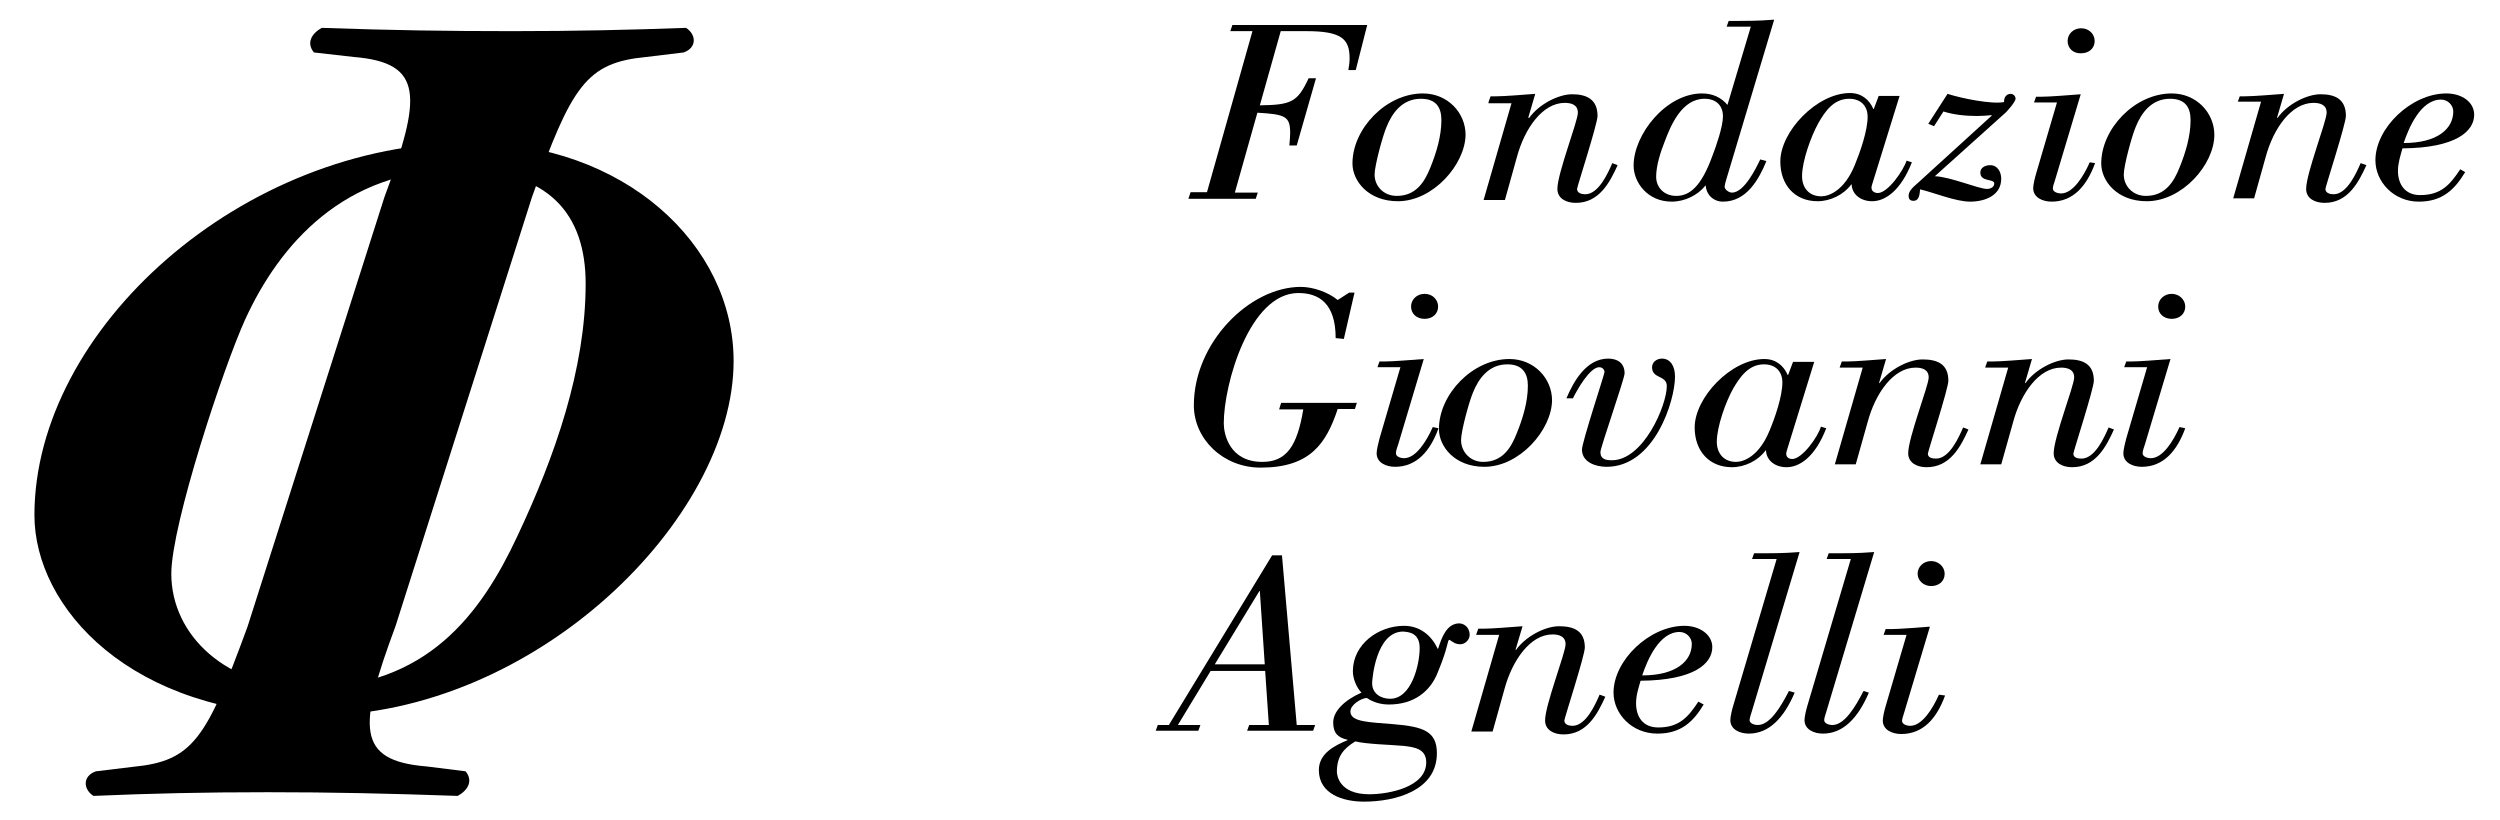
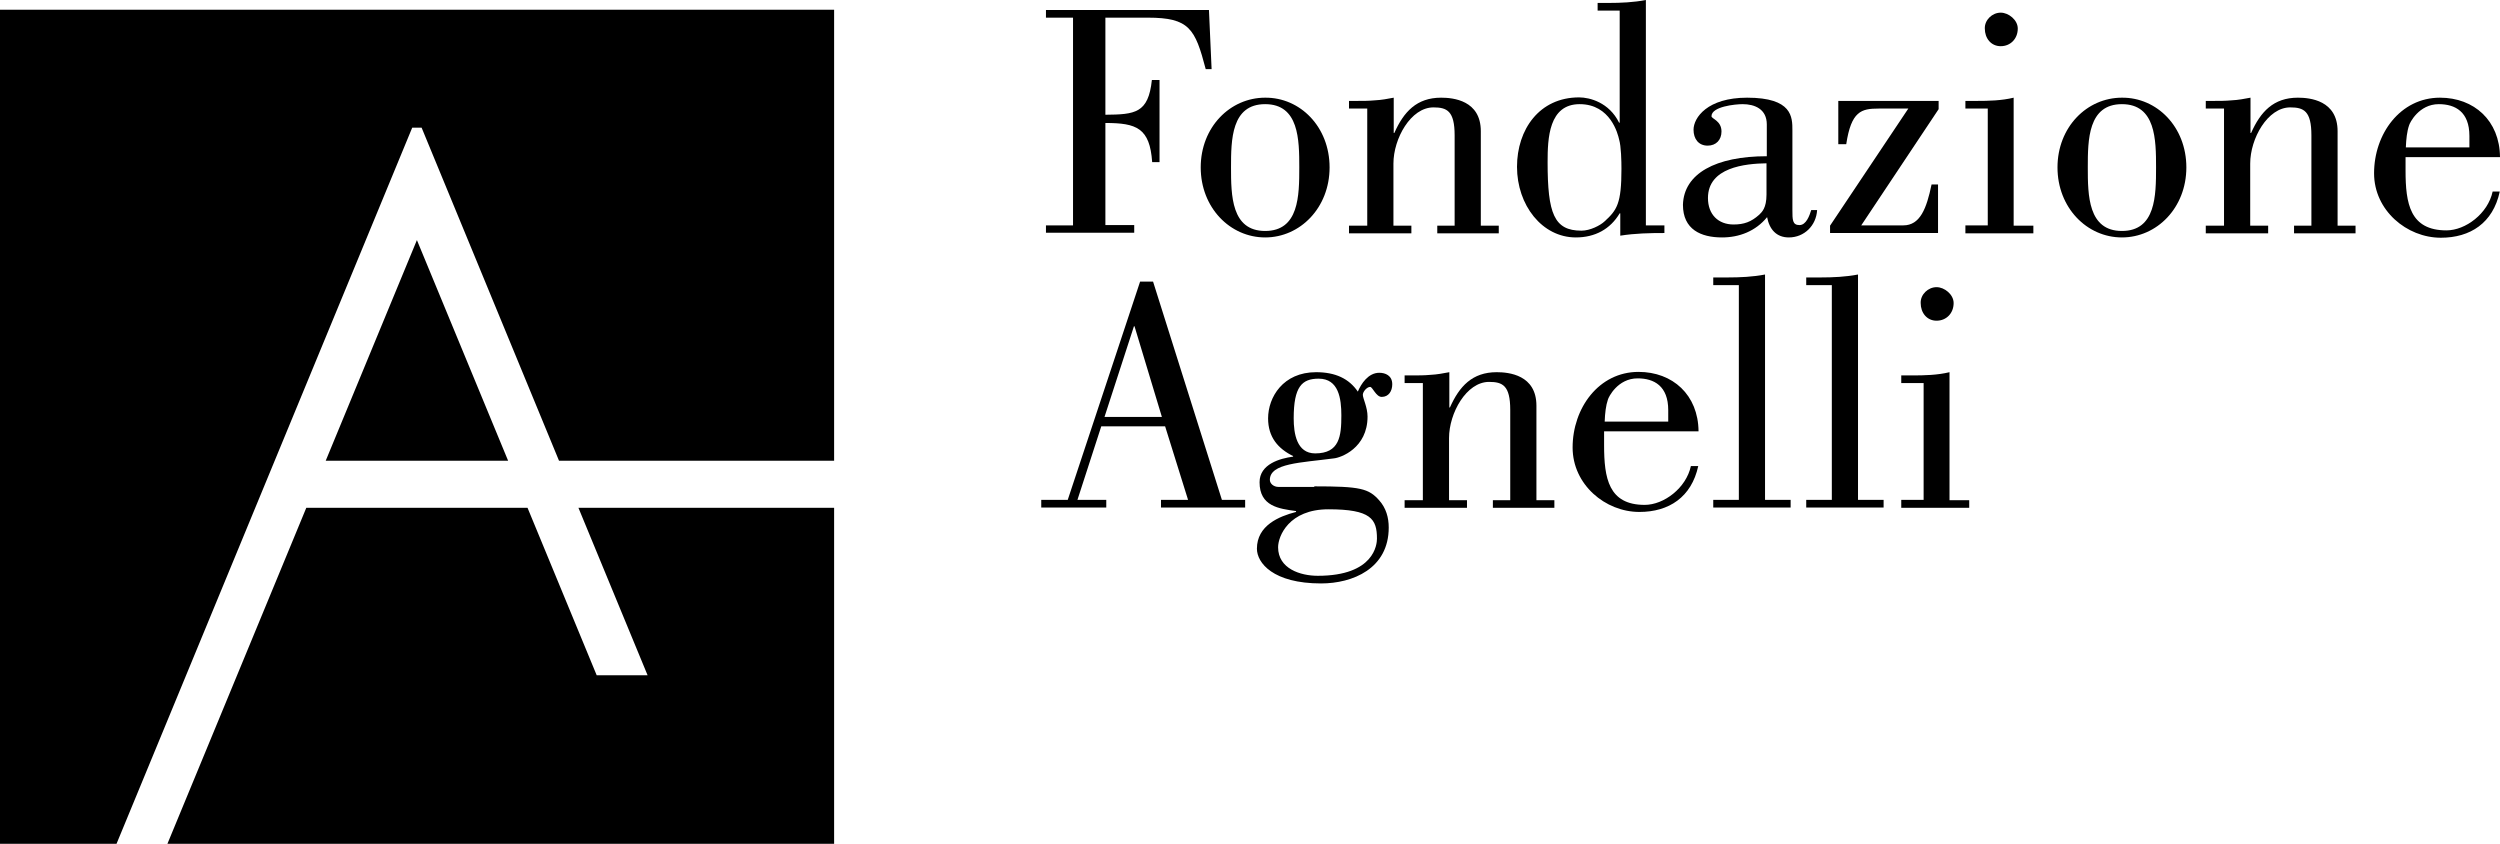
- <svg xmlns="http://www.w3.org/2000/svg" version="1.1" id="Layer_1" viewBox="0 0 610 200" xml:space="preserve">
+ <svg xmlns="http://www.w3.org/2000/svg" version="1.1" id="logotipo_Fondazione" viewBox="0 0 849.7 286.8" xml:space="preserve">
  <g>
-     <path d="M290,48.4l0.5-1.5h4l11.1-39.3h-5.4l0.5-1.5h32.9l-2.8,11H329c0.2-1.1,0.3-2,0.3-2.9c0-4.7-2-6.6-10.5-6.6   h-6.3l-5.1,18.1c7.7-0.1,9.2-0.8,11.9-6.6h1.8l-4.7,16.4h-1.8c0.1-1.1,0.2-2.2,0.2-3c0-4.1-1.1-4.6-8-5L301.3,47h5.6l-0.5,1.5H290z   " />
-     <path d="M335.4,42.6c0,2.8,2.2,5.2,5.4,5.2c4.7,0,6.8-3.4,8.2-6.9c1.5-3.7,2.7-7.7,2.7-11.6c0-3.2-1.4-5.2-5-5.2   c-4.5,0-7,3.4-8.4,6.9C337.4,33.1,335.4,40.4,335.4,42.6 M341.1,49.1c-7.3,0-11.1-5-11.1-9.2c0-8.5,8.2-17.1,17.2-17.1   c6,0,10.4,4.7,10.4,10.1C357.5,40.1,349.7,49.1,341.1,49.1" />
-     <path d="M363.2,24.9l0.5-1.4h1.4c2,0,6.8-0.4,9.5-0.6l-1.7,5.8l0.2,0.1c2.4-3.4,7.2-5.8,10.5-5.8   c3.5,0,6.2,1.2,6.2,5.3c0,1.9-5,17.3-5,17.8c0,1,1.1,1.3,2,1.3c3.3,0,5.6-5.3,6.6-7.6l1.3,0.5c-1.9,4.2-4.5,9.2-10.2,9.2   c-2.4,0-4.5-1.1-4.5-3.4c0-3.8,5-16.5,5-18.6c0-2-1.7-2.4-3.2-2.4c-5.4,0-9.8,6.2-11.7,13.3l-2.9,10.4H362l6.8-23.6H363.2z" />
-     <path d="M404.1,43.1c0,2.7,2,4.7,4.9,4.7c3.3,0,6.1-2.3,8.8-9.7c0.9-2.3,2.6-7.2,2.6-9.7c0-2.5-1.5-4.3-4.5-4.3   c-5.5,0-8.2,6.4-9.7,10.4C405.2,37,404.1,40.4,404.1,43.1 M431,39.3c-1.8,4.4-4.8,9.9-10.6,9.9c-2.4,0-4.1-1.8-4.2-3.9h-0.1   c-1.8,2.3-5,3.9-8.2,3.9c-6,0-9.3-4.8-9.3-8.8c0-7.6,7.9-17.6,16.7-17.6c2.6,0,4.7,1,6.2,2.8l5.7-19.1h-5.9l0.5-1.4h2.7   c5,0,6.7-0.2,8.4-0.3l-11.9,39.7c-0.1,0.6-0.2,0.9-0.2,1c0,0.8,1.1,1.5,1.8,1.5c3,0,5.9-6,6.9-8.1L431,39.3z" />
-     <path d="M439.7,43c0,2.7,1.6,4.9,4.7,4.9c1.8,0,5.6-1.3,8.2-7.7c1.3-3.2,3.1-8.3,3.1-11.7c0-2.6-1.6-4.4-4.5-4.4   c-3.8,0-5.9,3.1-7.5,5.9C441.9,33.2,439.7,39.3,439.7,43 M463.5,23.4l-6.7,21.6c-0.6,1.6,0.6,2.1,1.4,2.1c2.4,0,6.2-5.4,7-7.9   l1.3,0.4c-2.7,6.9-6.5,9.5-9.7,9.5c-2.7,0-4.9-1.6-5-4.1h-0.1c-1.8,2.5-5.1,4.1-8.2,4.1c-5.6,0-9.1-4-9.1-9.7   c0-7.3,8.9-16.7,17-16.7c2.8,0,4.7,1.6,5.7,3.9h0.1l1.2-3.2H463.5z" />
-     <path d="M471.9,30.8l-1.4-0.6l4.7-7.3c3.4,1.1,10.8,2.6,13.8,2c-0.1-1,0.5-2,1.6-2c0.7,0,1.2,0.6,1.2,1.2   c0,0.7-2.1,3.2-2.9,3.8l-16.8,15.1c3.7,0.1,10.7,3.1,12.7,3.1c1.1,0,1.8-0.6,1.8-1.3c0-1.3-3.4-0.3-3.4-2.7c0-1.2,1.2-1.8,2.4-1.8   c1.9,0,2.7,1.8,2.7,3.3c0,4-3.8,5.6-7.6,5.6c-3.5,0-8.8-2.2-12.2-3c-0.1,0.9-0.1,2.8-1.6,2.8c-0.9,0-1.2-0.5-1.2-1.2   c0-1.1,0.8-1.9,2.3-3.2L486,28.2l-0.1-0.1c-1,0.1-2.3,0.2-3.5,0.2c-2.8,0-5.7-0.3-8.2-1.1L471.9,30.8z" />
-     <path d="M504.5,10c0-1.7,1.4-3.1,3.3-3.1c1.9,0,3.3,1.4,3.3,3.1c0,1.8-1.4,3-3.3,3C505.9,13.1,504.5,11.8,504.5,10    M511.2,39.8c-2,5.5-5.3,9.4-10.6,9.4c-2.2,0-4.5-1-4.5-3.3c0-0.8,0.4-2.5,0.7-3.5l5.1-17.4h-5.6l0.5-1.4h1.4c2,0,6.8-0.4,9.5-0.6   l-6.2,20.7c-0.2,0.8-0.6,1.6-0.6,2.3c0,0.8,1.1,1.2,2,1.2c2.9,0,5.5-4.2,7-7.6L511.2,39.8z" />
-     <path d="M518.2,42.6c0,2.8,2.2,5.2,5.4,5.2c4.7,0,6.8-3.4,8.2-6.9c1.5-3.7,2.7-7.7,2.7-11.6c0-3.2-1.4-5.2-5-5.2   c-4.5,0-7,3.4-8.4,6.9C520.2,33.1,518.2,40.4,518.2,42.6 M523.8,49.1c-7.3,0-11.1-5-11.1-9.2c0-8.5,8.2-17.1,17.2-17.1   c6,0,10.4,4.7,10.4,10.1C540.3,40.1,532.5,49.1,523.8,49.1" />
-     <path d="M546,24.9l0.5-1.4h1.3c2,0,6.8-0.4,9.5-0.6l-1.7,5.8l0.1,0.1c2.4-3.4,7.2-5.8,10.5-5.8   c3.6,0,6.2,1.2,6.2,5.3c0,1.9-5,17.3-5,17.8c0,1,1.1,1.3,2,1.3c3.3,0,5.6-5.3,6.6-7.6l1.4,0.5c-1.9,4.2-4.5,9.2-10.2,9.2   c-2.4,0-4.5-1.1-4.5-3.4c0-3.8,5-16.5,5-18.6c0-2-1.7-2.4-3.2-2.4c-5.4,0-9.8,6.2-11.7,13.3L550,48.4h-5.1l6.8-23.6H546z" />
-     <path d="M598.6,27.2c0-1.5-1.3-2.9-3-2.9c-5,0-7.9,7-9.1,10.6C594.9,34.9,598.6,31.3,598.6,27.2 M601.5,42   c-2.6,4.3-5.6,7.2-11.3,7.2c-6.2,0-10.6-4.9-10.6-10.1c0-7.9,8.8-16.3,17.3-16.3c3.8,0,6.8,2.1,6.8,5.2c0,4-4.4,8.1-17.5,8.2   c-0.5,1.8-1.1,3.6-1.1,5.5c0,3.1,1.6,5.9,5.4,5.9c5.1,0,7.3-2.5,9.8-6.3L601.5,42z" />
-     <path d="M331.1,98.2l-0.5,1.6h-4.2c-2.8,8.4-6.7,14.3-18.8,14.3c-9.2,0-16.3-7-16.3-15.2   c0-15.3,13.6-28.9,26.1-28.9c3,0,6.7,1.3,9,3.2l2.8-1.8h1.3l-2.6,11.3l-2-0.2c0-8.5-4.1-11-9.1-11c-11.9,0-18.2,22.2-18.2,31.8   c0,2.5,1.3,9.4,9.4,9.4c5.8,0,8.5-3.7,10-12.8h-5.9l0.5-1.6H331.1z" />
-     <path d="M344.3,74.8c0-1.7,1.4-3.1,3.3-3.1c1.9,0,3.3,1.4,3.3,3.1c0,1.8-1.4,3-3.3,3   C345.7,77.8,344.3,76.6,344.3,74.8 M351,104.5c-2,5.5-5.3,9.4-10.6,9.4c-2.2,0-4.5-1-4.5-3.3c0-0.8,0.4-2.5,0.7-3.6l5.1-17.4h-5.6   l0.5-1.4h1.3c2,0,6.8-0.4,9.5-0.6l-6.2,20.7c-0.2,0.7-0.6,1.6-0.6,2.3c0,0.8,1.1,1.2,2,1.2c2.9,0,5.5-4.2,7-7.6L351,104.5z" />
-     <path d="M356.5,107.4c0,2.8,2.2,5.3,5.4,5.3c4.7,0,6.8-3.4,8.2-7c1.5-3.7,2.7-7.7,2.7-11.6c0-3.1-1.4-5.2-5-5.2   c-4.5,0-7,3.4-8.4,6.9C358.5,97.9,356.5,105.1,356.5,107.4 M362.2,113.9c-7.3,0-11.1-5-11.1-9.2c0-8.5,8.2-17.1,17.2-17.1   c6,0,10.4,4.7,10.4,10.1C378.6,104.9,370.8,113.9,362.2,113.9" />
-     <path d="M382.2,97.2c1.7-4,4.8-9.7,10.2-9.7c2.3,0,4,1.1,4,3.6c0,1.3-5.9,18.1-5.9,19.2c0,1.8,1.4,2,2.8,2   c7.7,0,13.4-13.4,13.4-18.1c0-2.7-3.6-1.7-3.6-4.6c0-1.2,1.1-2.1,2.4-2.1c2,0,3.2,1.7,3.2,4.4c0,5.9-5,22-16.7,22   c-2.8,0-6-1.2-6-4.2c0-1.8,5.5-18.4,5.5-18.9c0-0.6-0.5-1.2-1.3-1.2c-2.3,0-5.5,5.7-6.4,7.6H382.2z" />
-     <path d="M418.9,107.8c0,2.7,1.6,4.9,4.7,4.9c1.8,0,5.6-1.3,8.2-7.7c1.3-3.1,3.1-8.3,3.1-11.7c0-2.6-1.6-4.4-4.5-4.4   c-3.8,0-5.9,3.2-7.5,5.9C421.1,98,418.9,104.1,418.9,107.8 M442.7,88.2l-6.7,21.7c-0.6,1.7,0.6,2.1,1.3,2.1c2.4,0,6.3-5.4,7-7.9   l1.3,0.4c-2.7,7-6.5,9.5-9.7,9.5c-2.7,0-4.9-1.6-5-4.1h-0.1c-1.8,2.5-5.1,4.1-8.2,4.1c-5.6,0-9.1-4-9.1-9.7c0-7.3,8.9-16.7,17-16.7   c2.8,0,4.7,1.6,5.7,3.9h0.1l1.2-3.2H442.7z" />
-     <path d="M448.9,89.6l0.5-1.4h1.3c2,0,6.8-0.4,9.5-0.6l-1.7,5.8l0.1,0.1c2.4-3.4,7.2-5.8,10.5-5.8   c3.6,0,6.3,1.1,6.3,5.2c0,1.9-5,17.3-5,17.8c0,1,1.1,1.2,2,1.2c3.3,0,5.6-5.3,6.6-7.6l1.3,0.5c-1.9,4.2-4.5,9.2-10.2,9.2   c-2.4,0-4.5-1.1-4.5-3.4c0-3.8,5-16.5,5-18.5c0-2-1.7-2.4-3.2-2.4c-5.4,0-9.8,6.2-11.7,13.3l-2.9,10.3h-5.1l6.8-23.6H448.9z" />
-     <path d="M484.4,89.6l0.5-1.4h1.4c2,0,6.8-0.4,9.5-0.6l-1.7,5.8l0.1,0.1c2.4-3.4,7.2-5.8,10.5-5.8   c3.5,0,6.2,1.1,6.2,5.2c0,1.9-5,17.3-5,17.8c0,1,1.1,1.2,2,1.2c3.3,0,5.6-5.3,6.6-7.6l1.3,0.5c-1.9,4.2-4.5,9.2-10.2,9.2   c-2.4,0-4.5-1.1-4.5-3.4c0-3.8,5-16.5,5-18.5c0-2-1.7-2.4-3.2-2.4c-5.4,0-9.8,6.2-11.7,13.3l-2.9,10.3h-5.1l6.8-23.6H484.4z" />
-     <path d="M526.6,74.8c0-1.7,1.4-3.1,3.3-3.1c1.8,0,3.3,1.4,3.3,3.1c0,1.8-1.4,3-3.3,3   C528,77.8,526.6,76.6,526.6,74.8 M533.2,104.5c-2,5.5-5.3,9.4-10.6,9.4c-2.2,0-4.5-1-4.5-3.3c0-0.8,0.4-2.5,0.7-3.6l5.1-17.4h-5.6   l0.5-1.4h1.3c2,0,6.8-0.4,9.5-0.6l-6.2,20.7c-0.2,0.7-0.6,1.6-0.6,2.3c0,0.8,1.1,1.2,2,1.2c2.9,0,5.5-4.2,7-7.6L533.2,104.5z" />
-     <path d="M307.4,144.2h-0.1l-10.9,17.9h12.2L307.4,144.2z M316.4,176.9h4.5l-0.5,1.4h-16.1l0.5-1.4h4.8l-0.9-13.2   h-13.3l-8,13.2h5.5l-0.5,1.4h-10.4l0.5-1.4h2.7l25.2-41.4h2.4L316.4,176.9z" />
-     <path d="M346.4,158.1c0-3.9-3-3.9-4.1-4c-6.6,0.1-7.5,11.7-7.5,12.6c0,2.5,2.1,3.8,4.4,3.8   C344.4,170.5,346.4,162.2,346.4,158.1 M330.7,180.9c-3,1.8-4.5,3.8-4.5,7.4c0,0.8,0.5,5.5,7.9,5.5c4.7,0,13.9-1.7,13.9-7.8   c0-3.3-2.9-3.7-5.5-4C339.3,181.7,333.5,181.6,330.7,180.9 M358.6,154.9c0,1.2-1.1,2.3-2.3,2.3c-1.1,0-1.8-0.5-2.6-1.1   c-0.7,0.2,0,1-2.9,8c-1.8,4.6-5.8,7.8-11.9,7.8c-1.9,0-3.8-0.5-5.4-1.6c-1.5,0.1-4,1.7-4,3.3c0,2.6,4.6,2.6,10.5,3.1   c7.4,0.6,10.6,1.8,10.6,7.1c0,9.1-10.1,11.8-17.8,11.8c-5,0-11-1.8-11-7.7c0-4.1,3.9-6,7-7.3v-0.1c-2.3-0.5-3.5-1.6-3.5-4.2   c0-2.8,2.8-5.5,6.9-7.3c-1.2-1.2-2.1-3.4-2.1-5.2c0-6.6,6.2-11.1,12.5-11.1c3.9,0,6.7,2.4,8.2,5.6h0.1c0.8-2.5,2-6.2,5.2-6.2   C357.6,152.2,358.6,153.4,358.6,154.9" />
-     <path d="M360.2,154.8l0.5-1.4h1.3c2,0,6.8-0.4,9.5-0.6l-1.7,5.7l0.1,0.1c2.4-3.4,7.2-5.8,10.5-5.8   c3.6,0,6.3,1.1,6.3,5.2c0,1.9-5,17.3-5,17.8c0,1,1.1,1.3,2,1.3c3.3,0,5.6-5.3,6.6-7.6l1.4,0.5c-1.9,4.2-4.5,9.2-10.2,9.2   c-2.4,0-4.5-1.1-4.5-3.4c0-3.8,5-16.5,5-18.6c0-2-1.7-2.4-3.2-2.4c-5.4,0-9.8,6.3-11.7,13.3l-2.9,10.4H359l6.8-23.6H360.2z" />
-     <path d="M412.8,157.1c0-1.5-1.3-2.9-3-2.9c-5,0-7.9,7-9.1,10.6C409.1,164.8,412.8,161.2,412.8,157.1 M415.7,171.9   c-2.6,4.3-5.6,7.1-11.3,7.1c-6.3,0-10.7-4.9-10.7-10c0-7.9,8.8-16.3,17.3-16.3c3.8,0,6.8,2.2,6.8,5.2c0,4-4.4,8.1-17.5,8.2   c-0.5,1.8-1.1,3.5-1.1,5.5c0,3.2,1.6,5.9,5.4,5.9c5.1,0,7.3-2.5,9.8-6.3L415.7,171.9z" />
-     <path d="M427.5,136.4l0.5-1.4h2.7c5,0,6.7-0.2,8.4-0.3l-11.6,38.7c-0.2,0.8-0.6,1.7-0.6,2.3c0,0.8,1.1,1.2,2,1.2   c2.9,0,5.5-4.2,7.6-8.3l1.4,0.4c-2.6,6.1-6.2,10-11.2,10c-2.2,0-4.5-1-4.5-3.3c0-0.8,0.4-2.5,0.7-3.5l10.6-35.8H427.5z" />
-     <path d="M445.7,136.4l0.5-1.4h2.7c5,0,6.7-0.2,8.4-0.3l-11.6,38.7c-0.2,0.8-0.6,1.7-0.6,2.3c0,0.8,1.1,1.2,2,1.2   c2.9,0,5.5-4.2,7.6-8.3l1.3,0.4c-2.6,6.1-6.2,10-11.2,10c-2.2,0-4.5-1-4.5-3.3c0-0.8,0.4-2.5,0.7-3.5l10.6-35.8H445.7z" />
-     <path d="M467.9,140c0-1.7,1.4-3.1,3.3-3.1c1.8,0,3.3,1.4,3.3,3.1c0,1.8-1.4,3-3.3,3   C469.4,143,467.9,141.7,467.9,140 M474.6,169.7c-2,5.5-5.3,9.4-10.7,9.4c-2.2,0-4.5-1-4.5-3.3c0-0.8,0.4-2.5,0.7-3.5l5.1-17.4h-5.6   l0.5-1.4h1.3c2,0,6.8-0.4,9.5-0.6l-6.2,20.7c-0.2,0.8-0.6,1.7-0.6,2.3c0,0.8,1.1,1.2,2,1.2c2.9,0,5.5-4.2,7-7.6L474.6,169.7z" />
-     <path d="M113.6,188.2c1.9,2.3,0.6,4.6-1.9,6c-17.2-0.6-30.8-0.9-46.4-0.9c-15.6,0-28.6,0.3-42.5,0.9   c-2.6-1.7-2.6-4.9,0.6-6l9.1-1.1c14.6-1.4,17.9-6.9,27.9-34.2L93.8,48.1c9.1-24.5,9.7-32.8-7.5-34.2l-9.7-1.1   c-1.9-2.3-0.6-4.6,1.9-6c17.2,0.6,30.8,0.8,46.4,0.8c15.6,0,28.5-0.3,42.5-0.8c2.6,1.7,2.6,4.9-0.6,6l-9.1,1.1   c-14.6,1.4-18.2,6.9-27.9,34.2L96.5,152.8c-9.1,24.5-9.7,32.8,7.5,34.2L113.6,188.2z" />
-     <path d="M41.8,140c0,15.1,13.6,27.8,33.4,27.8c29,0,42.2-18.1,51-36.9c9.2-19.5,16.7-40.9,16.7-61.7   c0-16.8-8.8-27.8-31.2-27.8C84,41.5,68.2,59.6,59.8,78C54.6,89.4,41.8,128,41.8,140 M77,174.6c-45.3,0-68.6-26.5-68.6-48.9   c0-45.3,50.6-90.9,106.4-90.9c37.4,0,64.2,24.8,64.2,53.3C179,126.6,130.6,174.6,77,174.6" />
-     <line stroke-width="4.243" stroke-miterlimit="10" x1="234" y1="6.9" x2="234" y2="195" />
+     <g>
+       <polygon points="140.1,43.4 143.3,43.4 190,156.6 283.5,156.6 283.5,3.3 0,3.3 0,286.8 39.6,286.8   " />
+       <polygon points="110.7,156.6 172.7,156.6 141.7,81.6   " />
+       <polygon points="196.6,172.6 220.1,229.5 202.8,229.5 179.3,172.6 104.1,172.6 56.9,286.8 283.5,286.8 283.5,172.6    " />
+     </g>
+     <g>
+       <path d="M355.5,79.2v-2.6h9.2V6h-9.2V3.4h55.4l0.9,20.1h-2C406.2,9.8,404.3,6,390.1,6h-14.4v33    c10.1-0.1,14.6-0.5,15.8-11.8h2.6v27.9h-2.5c-0.8-11.6-5.3-13.3-15.9-13.3v34.7h9.8v2.6H355.5z" />
+       <path d="M451.9,56.9c0,13.7-10,23.8-21.9,23.8c-11.9,0-21.9-10.1-21.9-23.8s10-23.7,21.9-23.7    C441.9,33.1,451.9,43.1,451.9,56.9z M418.4,56.9c0,9.5,0.1,21.6,11.6,21.6c11.5,0,11.6-12,11.6-21.6c0-9.4-0.1-21.5-11.6-21.5    C418.5,35.4,418.4,47.5,418.4,56.9z" />
+       <path d="M464.7,36.9h-6.2v-2.6h2.4c2.2,0,4.3,0,6.4-0.2c2.2-0.1,4.3-0.5,6.4-0.9v12h0.2c3.2-7.2,7.6-12,15.9-12    c4.1,0,13.5,0.9,13.5,11.4v32.1h6.1v2.6h-20.9v-2.6h5.9V46c0-8.3-2.6-9.5-7.2-9.5c-7.7,0-13.6,10.6-13.6,19.1v21.1h6.1v2.6h-21.2    v-2.6h6.2V36.9z" />
+       <path d="M565.7,76.6v2.6c-5,0-10,0.1-15,0.9v-7.6h-0.2c-3.2,5.4-8.4,8.2-14.9,8.2c-11.5,0-20-11-20-24    c0-12.7,7.6-23.6,21.1-23.6c3.6,0,10.2,1.7,13.6,8.6h0.2V3.6H543V1h3.7c4.2,0,8.6-0.2,12.7-1v76.6H565.7z M536.9,35.4    C526.4,35.4,526,47,526,55.1c0,17.5,2.2,23.3,11.5,23.3c3,0,6.4-1.8,7.8-3.1c4.3-3.9,5.8-6.1,5.8-17.9c0-2.5-0.1-7.7-0.8-10    C549.9,45.6,547.4,35.4,536.9,35.4z" />
+       <path d="M617.6,71.4c-0.3,5.3-4.4,9.3-9.6,9.3c-4.2,0-6.6-2.7-7.4-6.9c-3.9,4.8-9.5,6.9-15.3,6.9    c-7.2,0-13.3-2.7-13.3-11.1c0.3-10.6,11.1-16.5,28.5-16.5V42.3c0-5.3-4.2-6.9-8.2-6.9c-2.5,0-10.6,0.8-10.6,4.1    c0,0.9,3.4,1.5,3.4,5.2c0,2.8-1.8,4.8-4.7,4.8c-3.1,0-4.8-2.3-4.8-5.4c0-4.1,4.7-10.9,18.2-10.9c15.4,0,15.4,6.6,15.4,11.1v27    c0,3.4,0,5.2,2.4,5.2c2.3,0,3.4-3.2,4-5.1H617.6z M600.5,55.5c-7.4,0.1-20,1.4-20,11.8c0,5.6,3.5,9,8.7,9c3.6,0,6-0.9,8.7-3.3    c0.9-0.9,2.5-2.2,2.5-6.9V55.5z" />
+       <path d="M624.8,49V34.3h34.1v2.8l-26.3,39.5h14.3c5.7,0,7.9-5.7,9.6-13.9h2.2v16.5h-36.7v-2.5l26.6-39.8h-10.1    c-5.9,0-9.3,0.9-11,12.1H624.8z" />
+       <path d="M668,79.2v-2.6h7.6V36.9H668v-2.6h3.7c4.2,0,8.6-0.1,12.7-1.1v43.5h6.7v2.6H668z M680,4.3    c2.7,0,5.8,2.5,5.8,5.4c0,3.5-2.5,6-5.8,6c-3.3,0-5.4-2.7-5.4-6C674.5,6.8,677.1,4.3,680,4.3z" />
+       <path d="M743.1,56.9c0,13.7-10,23.8-21.9,23.8c-11.9,0-21.9-10.1-21.9-23.8s10-23.7,21.9-23.7    C733.1,33.1,743.1,43.1,743.1,56.9z M709.6,56.9c0,9.5,0.1,21.6,11.6,21.6c11.5,0,11.6-12,11.6-21.6c0-9.4-0.1-21.5-11.6-21.5    C709.7,35.4,709.6,47.5,709.6,56.9z" />
+       <path d="M755.9,36.9h-6.2v-2.6h2.4c2.2,0,4.3,0,6.4-0.2c2.2-0.1,4.3-0.5,6.4-0.9v12h0.2c3.2-7.2,7.6-12,15.9-12    c4.1,0,13.5,0.9,13.5,11.4v32.1h6.1v2.6h-20.9v-2.6h5.9V46c0-8.3-2.6-9.5-7.2-9.5c-7.7,0-13.6,10.6-13.6,19.1v21.1h6.1v2.6h-21.2    v-2.6h6.2V36.9z" />
+       <path d="M849.6,65.2c-2.3,10.6-10,15.6-20,15.6c-11.6,0-22.7-9.3-22.7-21.9c0-13.4,8.9-25.7,22.4-25.7    c11.6,0,20.3,7.8,20.4,20.2h-32.1V58c0,11.2,1.5,20.3,13.9,20.3c6.5,0,14.1-5.7,15.7-13.2H849.6z M839.3,50.1v-3.9    c0-8.2-4.8-10.8-10.4-10.8c-6.8,0-9.9,6.4-10.1,7.2c-0.7,2-1,4.7-1.1,7.5H839.3z" />
+       <path d="M353.9,172.5v-2.6h9l24.6-74.2h4.4l23.4,74.2h7.9v2.6h-28.6v-2.6h9.2l-7.8-25h-21.7l-8.1,25h9.8v2.6H353.9z     M394.9,141.7l-9.3-30.8h-0.2l-10,30.8H394.9z" />
+       <path d="M446.7,165.3c15.6,0,18.5,0.7,22.1,4.8c2.3,2.6,3.2,5.8,3.2,9.2c0,14-12.3,19-23,19c-16.3,0-21.8-7-21.8-11.8    c0-7.9,7.5-11,13.3-12.5v-0.3c-5.8-0.8-12.4-1.6-12.4-9.8c0-6.2,7-8.1,11.4-8.7v-0.2c-5.1-2.5-8.5-6.4-8.5-12.8    c0-7.2,5.1-15.7,16.3-15.7c6.6,0,11.2,2.2,14.2,6.6c1.1-2.6,3.5-6.4,7.3-6.4c2,0,4.4,0.9,4.4,3.9c0,2.3-1.2,4.3-3.6,4.3    c-1.9,0-3.1-3.4-3.9-3.4c-1.1,0-2.5,1.6-2.5,2.7c0,1.2,1.6,4.2,1.6,7.4c0,10.7-9.1,14-11.5,14.2c-11.2,1.5-21.7,1.6-21.7,7.3    c0,1.2,1.2,2.4,3,2.4H446.7z M447.9,195.7c19.3,0,20.1-10.8,20.1-12.6c0-6.7-2-10-16.5-10c-13.4,0-17.1,9.1-17.1,12.9    C434.4,193.3,442,195.7,447.9,195.7z M439.7,142.2c0,5.1,1,11.9,7.3,11.9c8.3,0,8.9-5.9,8.9-12.9c0-5.7-0.9-12.5-7.7-12.5    C442.5,128.7,439.7,131.4,439.7,142.2z" />
+       <path d="M483.6,130.2h-6.2v-2.6h2.4c2.2,0,4.3,0,6.4-0.2c2.2-0.1,4.3-0.5,6.4-0.9v12h0.2c3.2-7.2,7.6-12,15.9-12    c4.1,0,13.5,0.9,13.5,11.4v32.1h6.1v2.6h-20.9v-2.6h5.9v-30.7c0-8.3-2.6-9.5-7.2-9.5c-7.7,0-13.6,10.6-13.6,19.1v21.1h6.1v2.6    h-21.2v-2.6h6.2V130.2z" />
+       <path d="M577.2,158.4c-2.3,10.6-10,15.6-20,15.6c-11.6,0-22.7-9.3-22.7-21.9c0-13.4,8.9-25.7,22.4-25.7    c11.6,0,20.3,7.8,20.4,20.2h-32.1v4.7c0,11.2,1.5,20.3,13.8,20.3c6.5,0,14.1-5.7,15.7-13.2H577.2z M567,143.3v-3.9    c0-8.2-4.8-10.8-10.4-10.8c-6.8,0-9.9,6.4-10.1,7.2c-0.7,2-1,4.7-1.1,7.5H567z" />
+       <path d="M582.3,172.5v-2.6h8.7v-73h-8.7v-2.6h4.9c4.2,0,8.6-0.2,12.7-1v76.6h8.7v2.6H582.3z" />
+       <path d="M613.9,172.5v-2.6h8.7v-73h-8.7v-2.6h4.9c4.2,0,8.6-0.2,12.7-1v76.6h8.7v2.6H613.9z" />
+       <path d="M646.2,172.5v-2.6h7.6v-39.7h-7.6v-2.6h3.7c4.2,0,8.6-0.1,12.7-1.1v43.5h6.7v2.6H646.2z M658.2,97.6    c2.7,0,5.8,2.5,5.8,5.4c0,3.5-2.5,6-5.8,6c-3.3,0-5.4-2.7-5.4-6C652.7,100.1,655.3,97.6,658.2,97.6z" />
+     </g>
  </g>
</svg>
